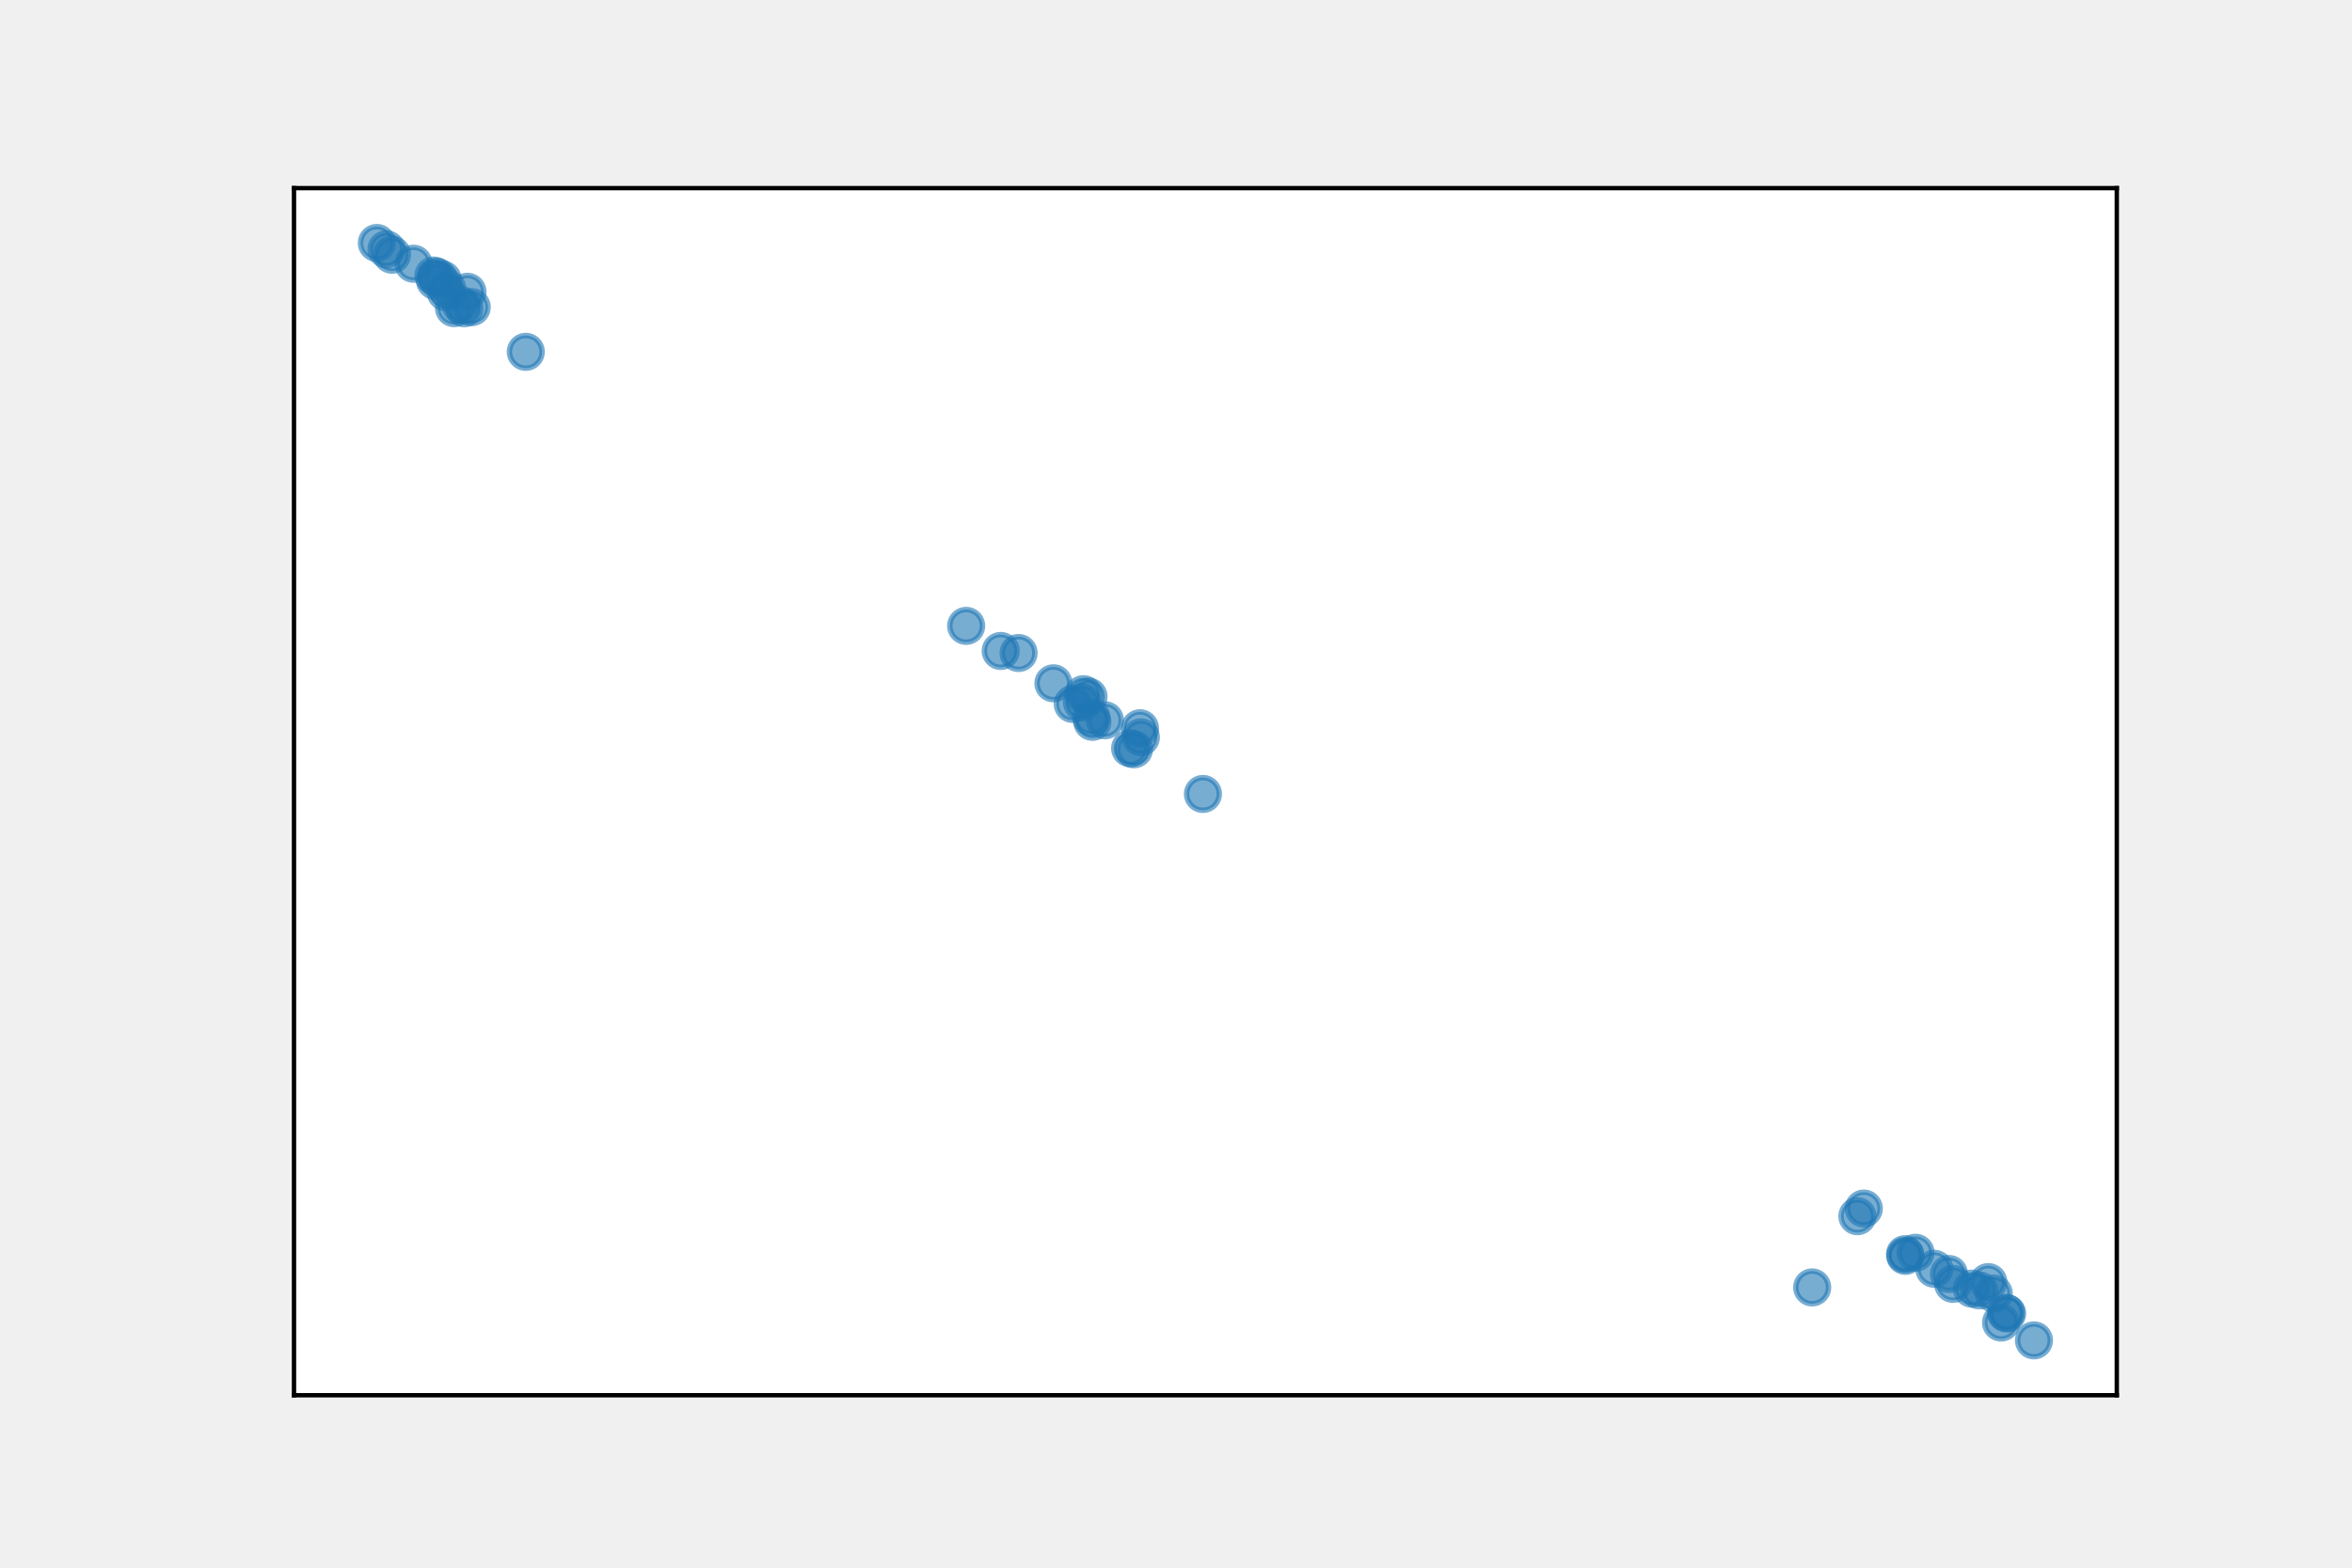
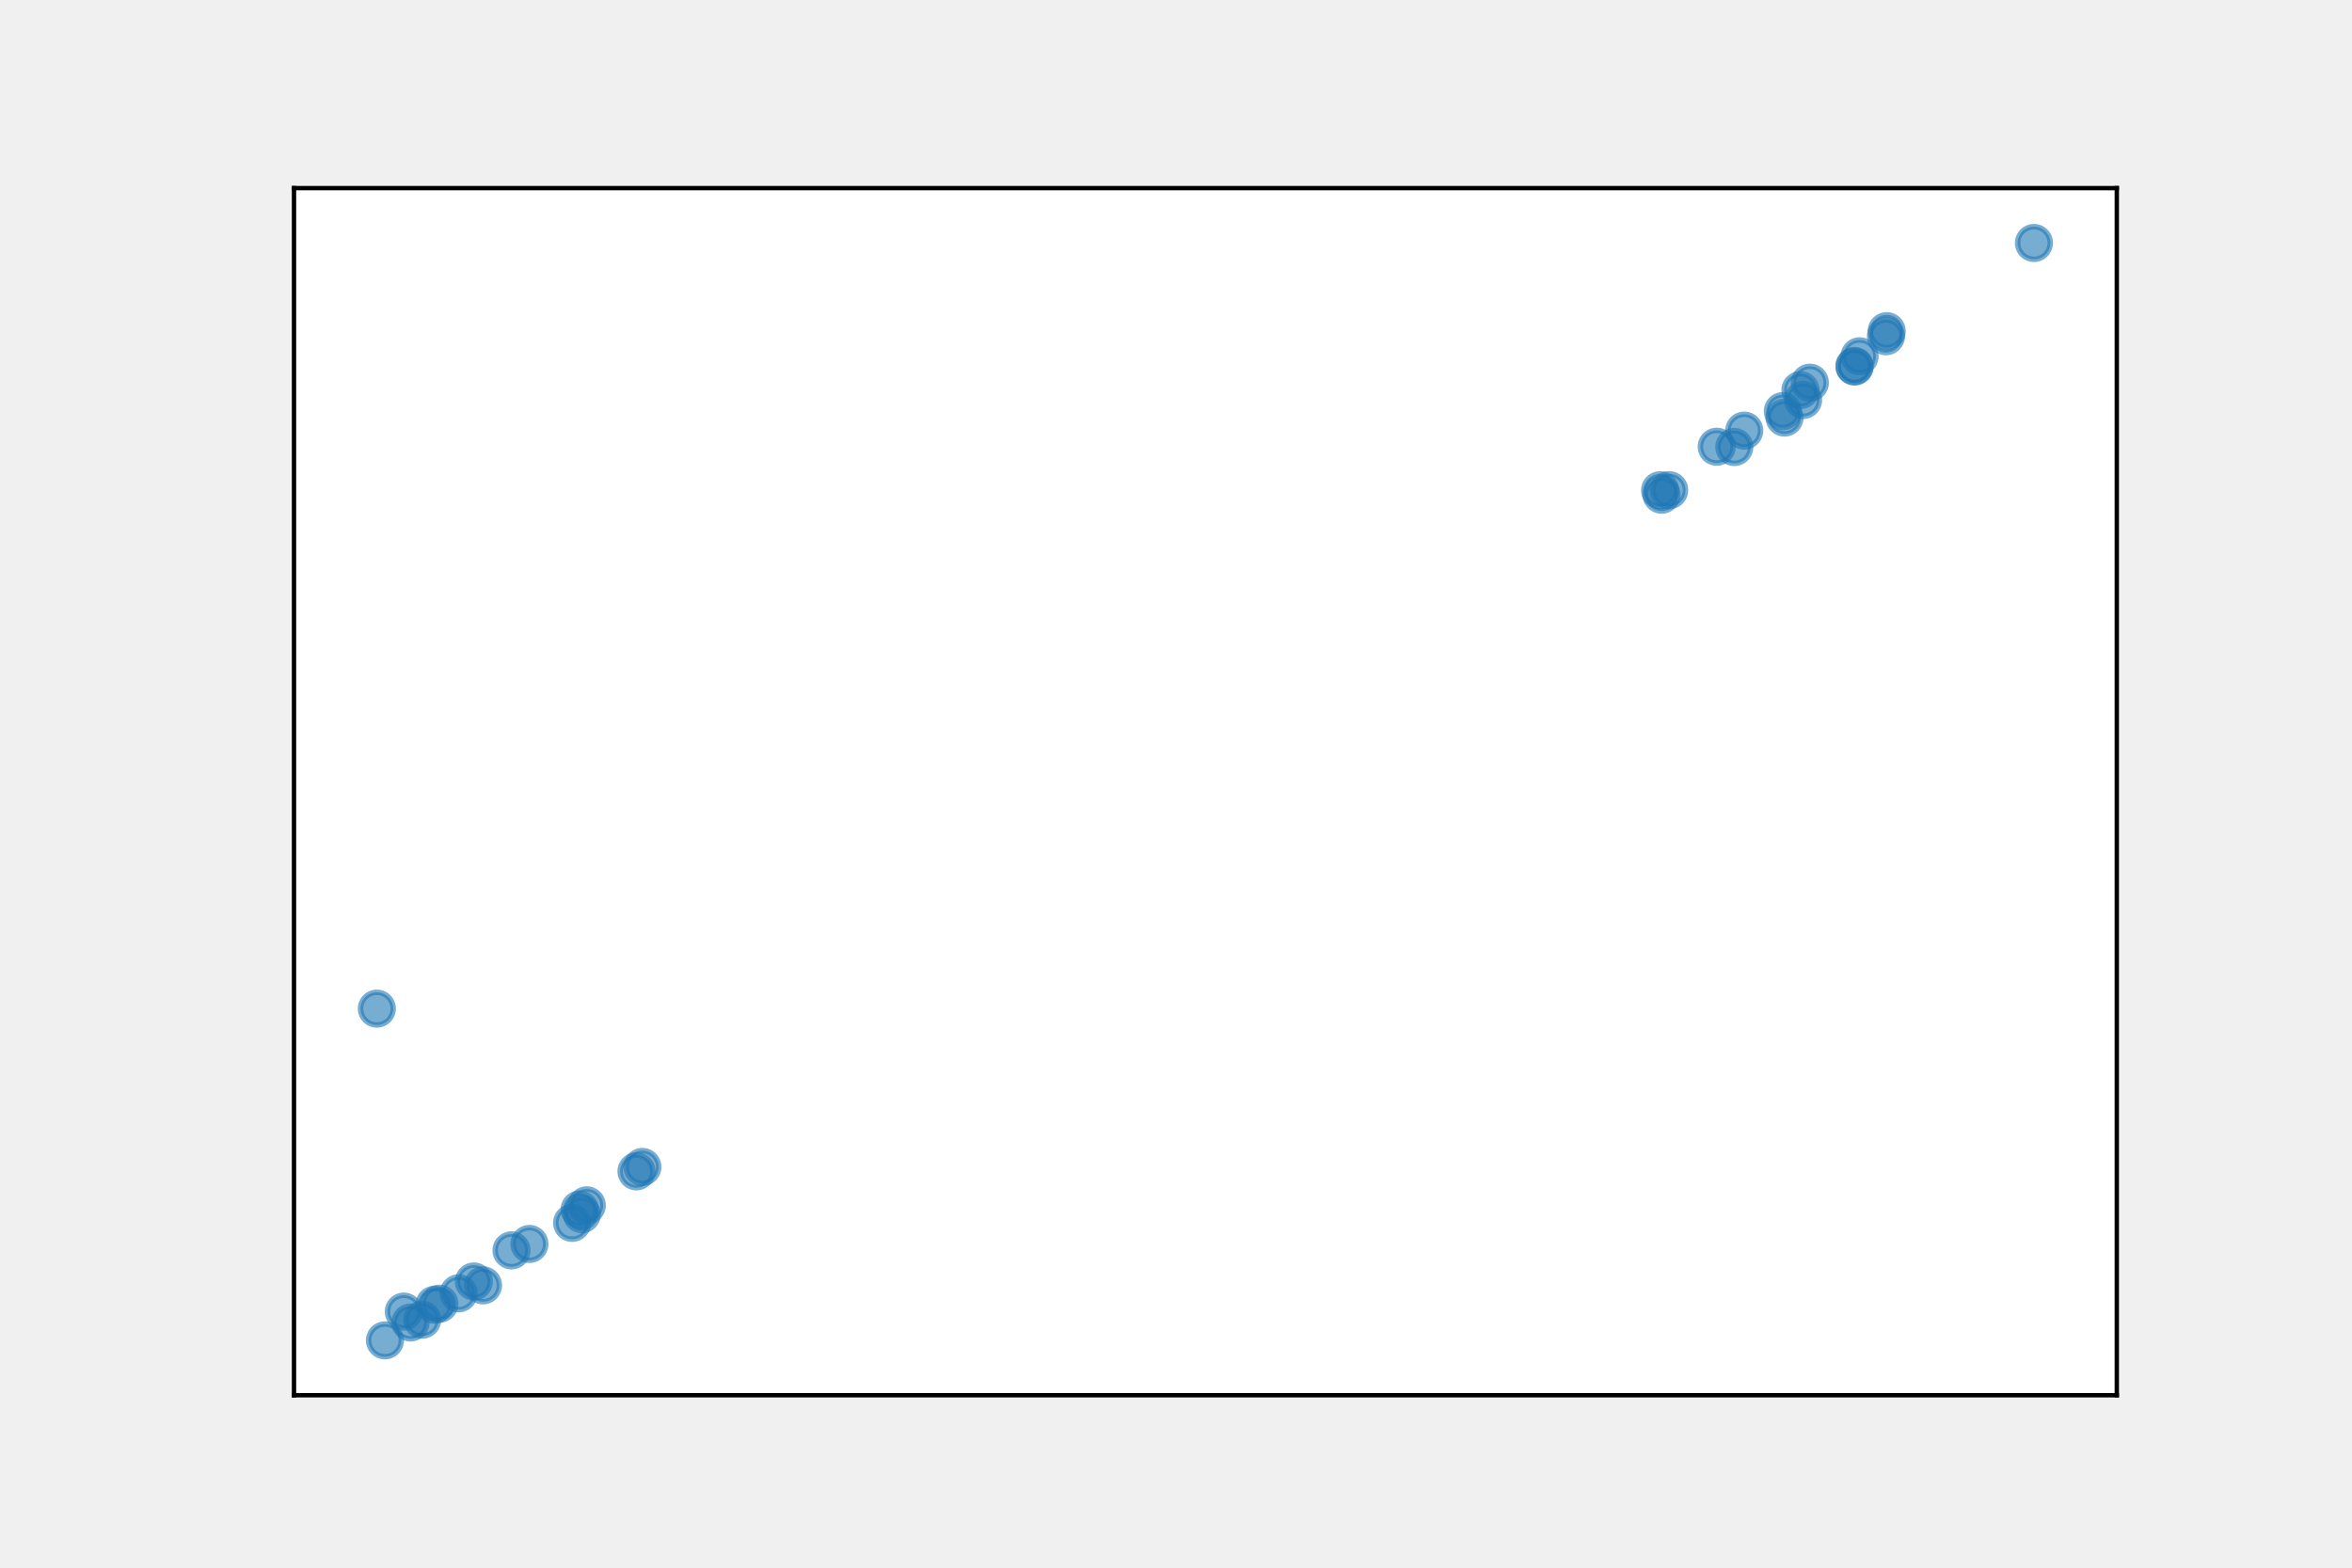
<svg xmlns="http://www.w3.org/2000/svg" xmlns:xlink="http://www.w3.org/1999/xlink" width="432pt" height="288pt" viewBox="0 0 432 288" version="1.1">
  <defs>
    <style type="text/css">*{stroke-linejoin: round; stroke-linecap: butt}</style>
  </defs>
  <g id="figure_1">
    <g id="patch_1">
      <path d="M 0 288  L 432 288  L 432 0  L 0 0  L 0 288  z " style="fill: none" />
    </g>
    <g id="axes_1">
      <g id="patch_2">
        <path d="M 54 256.32  L 388.8 256.32  L 388.8 34.56  L 54 34.56  z " style="fill: #ffffff" />
      </g>
      <g id="PathCollection_1">
        <defs>
-           <path id="m47f11c4aef" d="M 0 3  C 0.796 3 1.559 2.684 2.121 2.121  C 2.684 1.559 3 0.796 3 0  C 3 -0.796 2.684 -1.559 2.121 -2.121  C 1.559 -2.684 0.796 -3 0 -3  C -0.796 -3 -1.559 -2.684 -2.121 -2.121  C -2.684 -1.559 -3 -0.796 -3 0  C -3 0.796 -2.684 1.559 -2.121 2.121  C -1.559 2.684 -0.796 3 0 3  z " style="stroke: #1f77b4; stroke-opacity: 0.6" />
+           <path id="m71c98ee3c8" d="M 0 3  C 0.796 3 1.559 2.684 2.121 2.121  C 2.684 1.559 3 0.796 3 0  C 3 -0.796 2.684 -1.559 2.121 -2.121  C 1.559 -2.684 0.796 -3 0 -3  C -0.796 -3 -1.559 -2.684 -2.121 -2.121  C -2.684 -1.559 -3 -0.796 -3 0  C -3 0.796 -2.684 1.559 -2.121 2.121  C -1.559 2.684 -0.796 3 0 3  z " style="stroke: #1f77b4; stroke-opacity: 0.6" />
        </defs>
-         <g clip-path="url(#pe1e634b0a5)">
-           <use xlink:href="#m47f11c4aef" x="85.285" y="56.623" style="fill: #1f77b4; fill-opacity: 0.6; stroke: #1f77b4; stroke-opacity: 0.6" />
-           <use xlink:href="#m47f11c4aef" x="72.003" y="46.797" style="fill: #1f77b4; fill-opacity: 0.6; stroke: #1f77b4; stroke-opacity: 0.6" />
-           <use xlink:href="#m47f11c4aef" x="86.643" y="56.426" style="fill: #1f77b4; fill-opacity: 0.6; stroke: #1f77b4; stroke-opacity: 0.6" />
-           <use xlink:href="#m47f11c4aef" x="84.584" y="55.994" style="fill: #1f77b4; fill-opacity: 0.6; stroke: #1f77b4; stroke-opacity: 0.6" />
-           <use xlink:href="#m47f11c4aef" x="96.573" y="64.636" style="fill: #1f77b4; fill-opacity: 0.6; stroke: #1f77b4; stroke-opacity: 0.6" />
-           <use xlink:href="#m47f11c4aef" x="85.858" y="53.608" style="fill: #1f77b4; fill-opacity: 0.6; stroke: #1f77b4; stroke-opacity: 0.6" />
-           <use xlink:href="#m47f11c4aef" x="83.391" y="56.606" style="fill: #1f77b4; fill-opacity: 0.6; stroke: #1f77b4; stroke-opacity: 0.6" />
-           <use xlink:href="#m47f11c4aef" x="79.917" y="51.578" style="fill: #1f77b4; fill-opacity: 0.6; stroke: #1f77b4; stroke-opacity: 0.6" />
-           <use xlink:href="#m47f11c4aef" x="75.953" y="48.451" style="fill: #1f77b4; fill-opacity: 0.6; stroke: #1f77b4; stroke-opacity: 0.6" />
-           <use xlink:href="#m47f11c4aef" x="79.616" y="50.612" style="fill: #1f77b4; fill-opacity: 0.6; stroke: #1f77b4; stroke-opacity: 0.6" />
-           <use xlink:href="#m47f11c4aef" x="81.314" y="51.369" style="fill: #1f77b4; fill-opacity: 0.6; stroke: #1f77b4; stroke-opacity: 0.6" />
-           <use xlink:href="#m47f11c4aef" x="69.218" y="44.64" style="fill: #1f77b4; fill-opacity: 0.6; stroke: #1f77b4; stroke-opacity: 0.6" />
-           <use xlink:href="#m47f11c4aef" x="81.875" y="53.678" style="fill: #1f77b4; fill-opacity: 0.6; stroke: #1f77b4; stroke-opacity: 0.6" />
-           <use xlink:href="#m47f11c4aef" x="80.268" y="50.822" style="fill: #1f77b4; fill-opacity: 0.6; stroke: #1f77b4; stroke-opacity: 0.6" />
-           <use xlink:href="#m47f11c4aef" x="82.156" y="53.032" style="fill: #1f77b4; fill-opacity: 0.6; stroke: #1f77b4; stroke-opacity: 0.6" />
-           <use xlink:href="#m47f11c4aef" x="70.975" y="45.799" style="fill: #1f77b4; fill-opacity: 0.6; stroke: #1f77b4; stroke-opacity: 0.6" />
-           <use xlink:href="#m47f11c4aef" x="207.575" y="137.469" style="fill: #1f77b4; fill-opacity: 0.6; stroke: #1f77b4; stroke-opacity: 0.6" />
-           <use xlink:href="#m47f11c4aef" x="187.086" y="119.965" style="fill: #1f77b4; fill-opacity: 0.6; stroke: #1f77b4; stroke-opacity: 0.6" />
-           <use xlink:href="#m47f11c4aef" x="199.927" y="127.968" style="fill: #1f77b4; fill-opacity: 0.6; stroke: #1f77b4; stroke-opacity: 0.6" />
-           <use xlink:href="#m47f11c4aef" x="208.28" y="137.647" style="fill: #1f77b4; fill-opacity: 0.6; stroke: #1f77b4; stroke-opacity: 0.6" />
-           <use xlink:href="#m47f11c4aef" x="198.727" y="129.023" style="fill: #1f77b4; fill-opacity: 0.6; stroke: #1f77b4; stroke-opacity: 0.6" />
-           <use xlink:href="#m47f11c4aef" x="198.992" y="127.535" style="fill: #1f77b4; fill-opacity: 0.6; stroke: #1f77b4; stroke-opacity: 0.6" />
-           <use xlink:href="#m47f11c4aef" x="183.802" y="119.585" style="fill: #1f77b4; fill-opacity: 0.6; stroke: #1f77b4; stroke-opacity: 0.6" />
-           <use xlink:href="#m47f11c4aef" x="209.544" y="135.445" style="fill: #1f77b4; fill-opacity: 0.6; stroke: #1f77b4; stroke-opacity: 0.6" />
-           <use xlink:href="#m47f11c4aef" x="200.449" y="131.805" style="fill: #1f77b4; fill-opacity: 0.6; stroke: #1f77b4; stroke-opacity: 0.6" />
-           <use xlink:href="#m47f11c4aef" x="177.455" y="114.982" style="fill: #1f77b4; fill-opacity: 0.6; stroke: #1f77b4; stroke-opacity: 0.6" />
-           <use xlink:href="#m47f11c4aef" x="193.485" y="125.53" style="fill: #1f77b4; fill-opacity: 0.6; stroke: #1f77b4; stroke-opacity: 0.6" />
-           <use xlink:href="#m47f11c4aef" x="209.386" y="133.793" style="fill: #1f77b4; fill-opacity: 0.6; stroke: #1f77b4; stroke-opacity: 0.6" />
-           <use xlink:href="#m47f11c4aef" x="197.036" y="129.324" style="fill: #1f77b4; fill-opacity: 0.6; stroke: #1f77b4; stroke-opacity: 0.6" />
-           <use xlink:href="#m47f11c4aef" x="202.936" y="132.315" style="fill: #1f77b4; fill-opacity: 0.6; stroke: #1f77b4; stroke-opacity: 0.6" />
-           <use xlink:href="#m47f11c4aef" x="200.651" y="132.609" style="fill: #1f77b4; fill-opacity: 0.6; stroke: #1f77b4; stroke-opacity: 0.6" />
-           <use xlink:href="#m47f11c4aef" x="220.948" y="145.854" style="fill: #1f77b4; fill-opacity: 0.6; stroke: #1f77b4; stroke-opacity: 0.6" />
-           <use xlink:href="#m47f11c4aef" x="341.155" y="223.424" style="fill: #1f77b4; fill-opacity: 0.6; stroke: #1f77b4; stroke-opacity: 0.6" />
-           <use xlink:href="#m47f11c4aef" x="362.181" y="236.735" style="fill: #1f77b4; fill-opacity: 0.6; stroke: #1f77b4; stroke-opacity: 0.6" />
-           <use xlink:href="#m47f11c4aef" x="366.205" y="237.639" style="fill: #1f77b4; fill-opacity: 0.6; stroke: #1f77b4; stroke-opacity: 0.6" />
-           <use xlink:href="#m47f11c4aef" x="367.546" y="242.965" style="fill: #1f77b4; fill-opacity: 0.6; stroke: #1f77b4; stroke-opacity: 0.6" />
-           <use xlink:href="#m47f11c4aef" x="351.837" y="230.146" style="fill: #1f77b4; fill-opacity: 0.6; stroke: #1f77b4; stroke-opacity: 0.6" />
-           <use xlink:href="#m47f11c4aef" x="355.274" y="233.088" style="fill: #1f77b4; fill-opacity: 0.6; stroke: #1f77b4; stroke-opacity: 0.6" />
-           <use xlink:href="#m47f11c4aef" x="349.902" y="230.406" style="fill: #1f77b4; fill-opacity: 0.6; stroke: #1f77b4; stroke-opacity: 0.6" />
-           <use xlink:href="#m47f11c4aef" x="368.649" y="241.289" style="fill: #1f77b4; fill-opacity: 0.6; stroke: #1f77b4; stroke-opacity: 0.6" />
-           <use xlink:href="#m47f11c4aef" x="363.525" y="237.049" style="fill: #1f77b4; fill-opacity: 0.6; stroke: #1f77b4; stroke-opacity: 0.6" />
-           <use xlink:href="#m47f11c4aef" x="349.967" y="230.712" style="fill: #1f77b4; fill-opacity: 0.6; stroke: #1f77b4; stroke-opacity: 0.6" />
-           <use xlink:href="#m47f11c4aef" x="358.729" y="235.862" style="fill: #1f77b4; fill-opacity: 0.6; stroke: #1f77b4; stroke-opacity: 0.6" />
-           <use xlink:href="#m47f11c4aef" x="365.201" y="235.533" style="fill: #1f77b4; fill-opacity: 0.6; stroke: #1f77b4; stroke-opacity: 0.6" />
-           <use xlink:href="#m47f11c4aef" x="342.332" y="222.023" style="fill: #1f77b4; fill-opacity: 0.6; stroke: #1f77b4; stroke-opacity: 0.6" />
-           <use xlink:href="#m47f11c4aef" x="368.437" y="241.201" style="fill: #1f77b4; fill-opacity: 0.6; stroke: #1f77b4; stroke-opacity: 0.6" />
-           <use xlink:href="#m47f11c4aef" x="357.971" y="234.046" style="fill: #1f77b4; fill-opacity: 0.6; stroke: #1f77b4; stroke-opacity: 0.6" />
-           <use xlink:href="#m47f11c4aef" x="373.582" y="246.24" style="fill: #1f77b4; fill-opacity: 0.6; stroke: #1f77b4; stroke-opacity: 0.6" />
-           <use xlink:href="#m47f11c4aef" x="332.85" y="236.512" style="fill: #1f77b4; fill-opacity: 0.6; stroke: #1f77b4; stroke-opacity: 0.6" />
+         <g clip-path="url(#pb78408f37a)">
+           <use xlink:href="#m71c98ee3c8" x="105.084" y="224.655" style="fill: #1f77b4; fill-opacity: 0.6; stroke: #1f77b4; stroke-opacity: 0.6" />
+           <use xlink:href="#m71c98ee3c8" x="97.241" y="228.532" style="fill: #1f77b4; fill-opacity: 0.6; stroke: #1f77b4; stroke-opacity: 0.6" />
+           <use xlink:href="#m71c98ee3c8" x="75.401" y="242.956" style="fill: #1f77b4; fill-opacity: 0.6; stroke: #1f77b4; stroke-opacity: 0.6" />
+           <use xlink:href="#m71c98ee3c8" x="93.951" y="229.707" style="fill: #1f77b4; fill-opacity: 0.6; stroke: #1f77b4; stroke-opacity: 0.6" />
+           <use xlink:href="#m71c98ee3c8" x="79.799" y="239.702" style="fill: #1f77b4; fill-opacity: 0.6; stroke: #1f77b4; stroke-opacity: 0.6" />
+           <use xlink:href="#m71c98ee3c8" x="117.992" y="214.382" style="fill: #1f77b4; fill-opacity: 0.6; stroke: #1f77b4; stroke-opacity: 0.6" />
+           <use xlink:href="#m71c98ee3c8" x="107.774" y="221.435" style="fill: #1f77b4; fill-opacity: 0.6; stroke: #1f77b4; stroke-opacity: 0.6" />
+           <use xlink:href="#m71c98ee3c8" x="116.902" y="215.193" style="fill: #1f77b4; fill-opacity: 0.6; stroke: #1f77b4; stroke-opacity: 0.6" />
+           <use xlink:href="#m71c98ee3c8" x="77.543" y="242.439" style="fill: #1f77b4; fill-opacity: 0.6; stroke: #1f77b4; stroke-opacity: 0.6" />
+           <use xlink:href="#m71c98ee3c8" x="80.696" y="239.506" style="fill: #1f77b4; fill-opacity: 0.6; stroke: #1f77b4; stroke-opacity: 0.6" />
+           <use xlink:href="#m71c98ee3c8" x="106.468" y="222.193" style="fill: #1f77b4; fill-opacity: 0.6; stroke: #1f77b4; stroke-opacity: 0.6" />
+           <use xlink:href="#m71c98ee3c8" x="70.706" y="246.24" style="fill: #1f77b4; fill-opacity: 0.6; stroke: #1f77b4; stroke-opacity: 0.6" />
+           <use xlink:href="#m71c98ee3c8" x="74.168" y="240.958" style="fill: #1f77b4; fill-opacity: 0.6; stroke: #1f77b4; stroke-opacity: 0.6" />
+           <use xlink:href="#m71c98ee3c8" x="87.04" y="235.422" style="fill: #1f77b4; fill-opacity: 0.6; stroke: #1f77b4; stroke-opacity: 0.6" />
+           <use xlink:href="#m71c98ee3c8" x="88.718" y="236.13" style="fill: #1f77b4; fill-opacity: 0.6; stroke: #1f77b4; stroke-opacity: 0.6" />
+           <use xlink:href="#m71c98ee3c8" x="84.246" y="237.598" style="fill: #1f77b4; fill-opacity: 0.6; stroke: #1f77b4; stroke-opacity: 0.6" />
+           <use xlink:href="#m71c98ee3c8" x="106.864" y="223.057" style="fill: #1f77b4; fill-opacity: 0.6; stroke: #1f77b4; stroke-opacity: 0.6" />
+           <use xlink:href="#m71c98ee3c8" x="346.402" y="61.768" style="fill: #1f77b4; fill-opacity: 0.6; stroke: #1f77b4; stroke-opacity: 0.6" />
+           <use xlink:href="#m71c98ee3c8" x="320.373" y="79.107" style="fill: #1f77b4; fill-opacity: 0.6; stroke: #1f77b4; stroke-opacity: 0.6" />
+           <use xlink:href="#m71c98ee3c8" x="305.187" y="90.883" style="fill: #1f77b4; fill-opacity: 0.6; stroke: #1f77b4; stroke-opacity: 0.6" />
+           <use xlink:href="#m71c98ee3c8" x="331.183" y="73.482" style="fill: #1f77b4; fill-opacity: 0.6; stroke: #1f77b4; stroke-opacity: 0.6" />
+           <use xlink:href="#m71c98ee3c8" x="346.535" y="60.841" style="fill: #1f77b4; fill-opacity: 0.6; stroke: #1f77b4; stroke-opacity: 0.6" />
+           <use xlink:href="#m71c98ee3c8" x="327.463" y="75.528" style="fill: #1f77b4; fill-opacity: 0.6; stroke: #1f77b4; stroke-opacity: 0.6" />
+           <use xlink:href="#m71c98ee3c8" x="373.582" y="44.64" style="fill: #1f77b4; fill-opacity: 0.6; stroke: #1f77b4; stroke-opacity: 0.6" />
+           <use xlink:href="#m71c98ee3c8" x="318.548" y="82.121" style="fill: #1f77b4; fill-opacity: 0.6; stroke: #1f77b4; stroke-opacity: 0.6" />
+           <use xlink:href="#m71c98ee3c8" x="340.637" y="67.349" style="fill: #1f77b4; fill-opacity: 0.6; stroke: #1f77b4; stroke-opacity: 0.6" />
+           <use xlink:href="#m71c98ee3c8" x="304.918" y="90.064" style="fill: #1f77b4; fill-opacity: 0.6; stroke: #1f77b4; stroke-opacity: 0.6" />
+           <use xlink:href="#m71c98ee3c8" x="327.77" y="76.712" style="fill: #1f77b4; fill-opacity: 0.6; stroke: #1f77b4; stroke-opacity: 0.6" />
+           <use xlink:href="#m71c98ee3c8" x="315.319" y="82.068" style="fill: #1f77b4; fill-opacity: 0.6; stroke: #1f77b4; stroke-opacity: 0.6" />
+           <use xlink:href="#m71c98ee3c8" x="330.69" y="71.659" style="fill: #1f77b4; fill-opacity: 0.6; stroke: #1f77b4; stroke-opacity: 0.6" />
+           <use xlink:href="#m71c98ee3c8" x="332.424" y="70.302" style="fill: #1f77b4; fill-opacity: 0.6; stroke: #1f77b4; stroke-opacity: 0.6" />
+           <use xlink:href="#m71c98ee3c8" x="341.552" y="65.456" style="fill: #1f77b4; fill-opacity: 0.6; stroke: #1f77b4; stroke-opacity: 0.6" />
+           <use xlink:href="#m71c98ee3c8" x="340.616" y="67.236" style="fill: #1f77b4; fill-opacity: 0.6; stroke: #1f77b4; stroke-opacity: 0.6" />
+           <use xlink:href="#m71c98ee3c8" x="306.585" y="90.053" style="fill: #1f77b4; fill-opacity: 0.6; stroke: #1f77b4; stroke-opacity: 0.6" />
+           <use xlink:href="#m71c98ee3c8" x="69.218" y="185.3" style="fill: #1f77b4; fill-opacity: 0.6; stroke: #1f77b4; stroke-opacity: 0.6" />
        </g>
      </g>
      <g id="matplotlib.axis_1" />
      <g id="matplotlib.axis_2" />
      <g id="patch_3">
        <path d="M 54 256.32  L 54 34.56  " style="fill: none; stroke: #000000; stroke-width: 0.8; stroke-linejoin: miter; stroke-linecap: square" />
      </g>
      <g id="patch_4">
        <path d="M 388.8 256.32  L 388.8 34.56  " style="fill: none; stroke: #000000; stroke-width: 0.8; stroke-linejoin: miter; stroke-linecap: square" />
      </g>
      <g id="patch_5">
        <path d="M 54 256.32  L 388.8 256.32  " style="fill: none; stroke: #000000; stroke-width: 0.8; stroke-linejoin: miter; stroke-linecap: square" />
      </g>
      <g id="patch_6">
        <path d="M 54 34.56  L 388.8 34.56  " style="fill: none; stroke: #000000; stroke-width: 0.8; stroke-linejoin: miter; stroke-linecap: square" />
      </g>
      <g id="legend_1" />
    </g>
  </g>
  <defs>
-     <clipPath id="pe1e634b0a5">
+     <clipPath id="pb78408f37a">
      <rect x="54" y="34.56" width="334.8" height="221.76" />
    </clipPath>
  </defs>
</svg>
